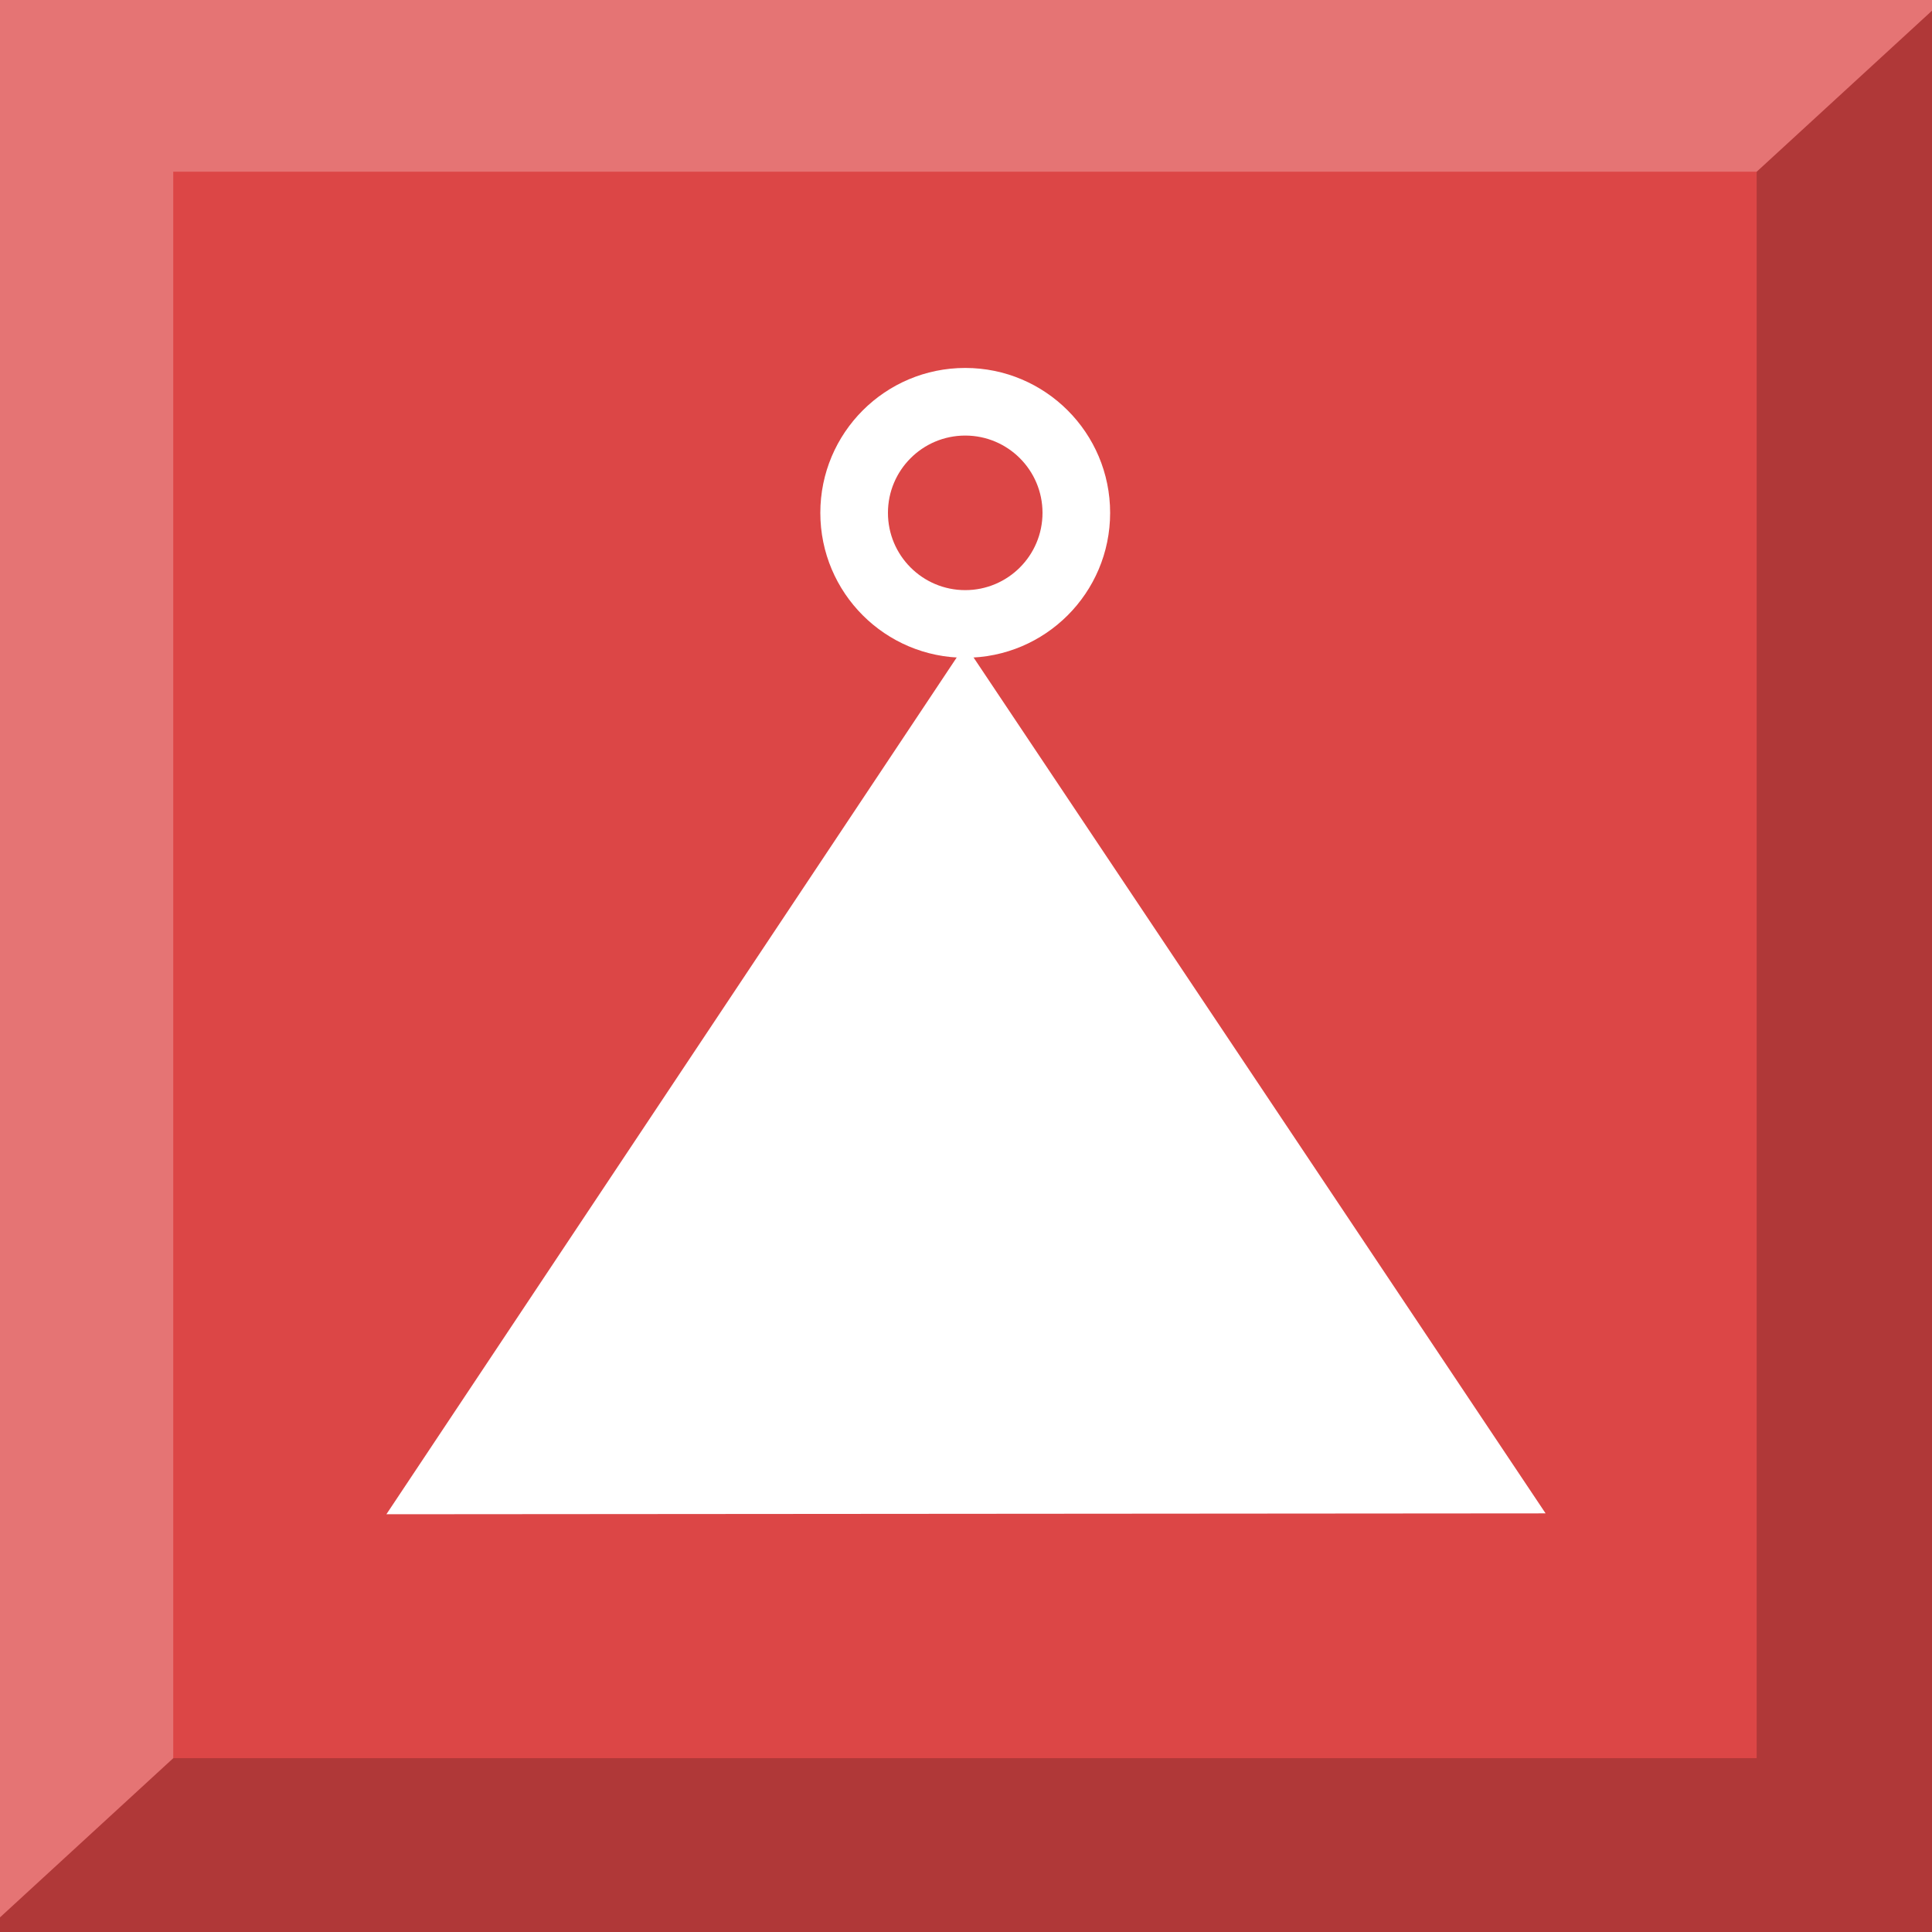
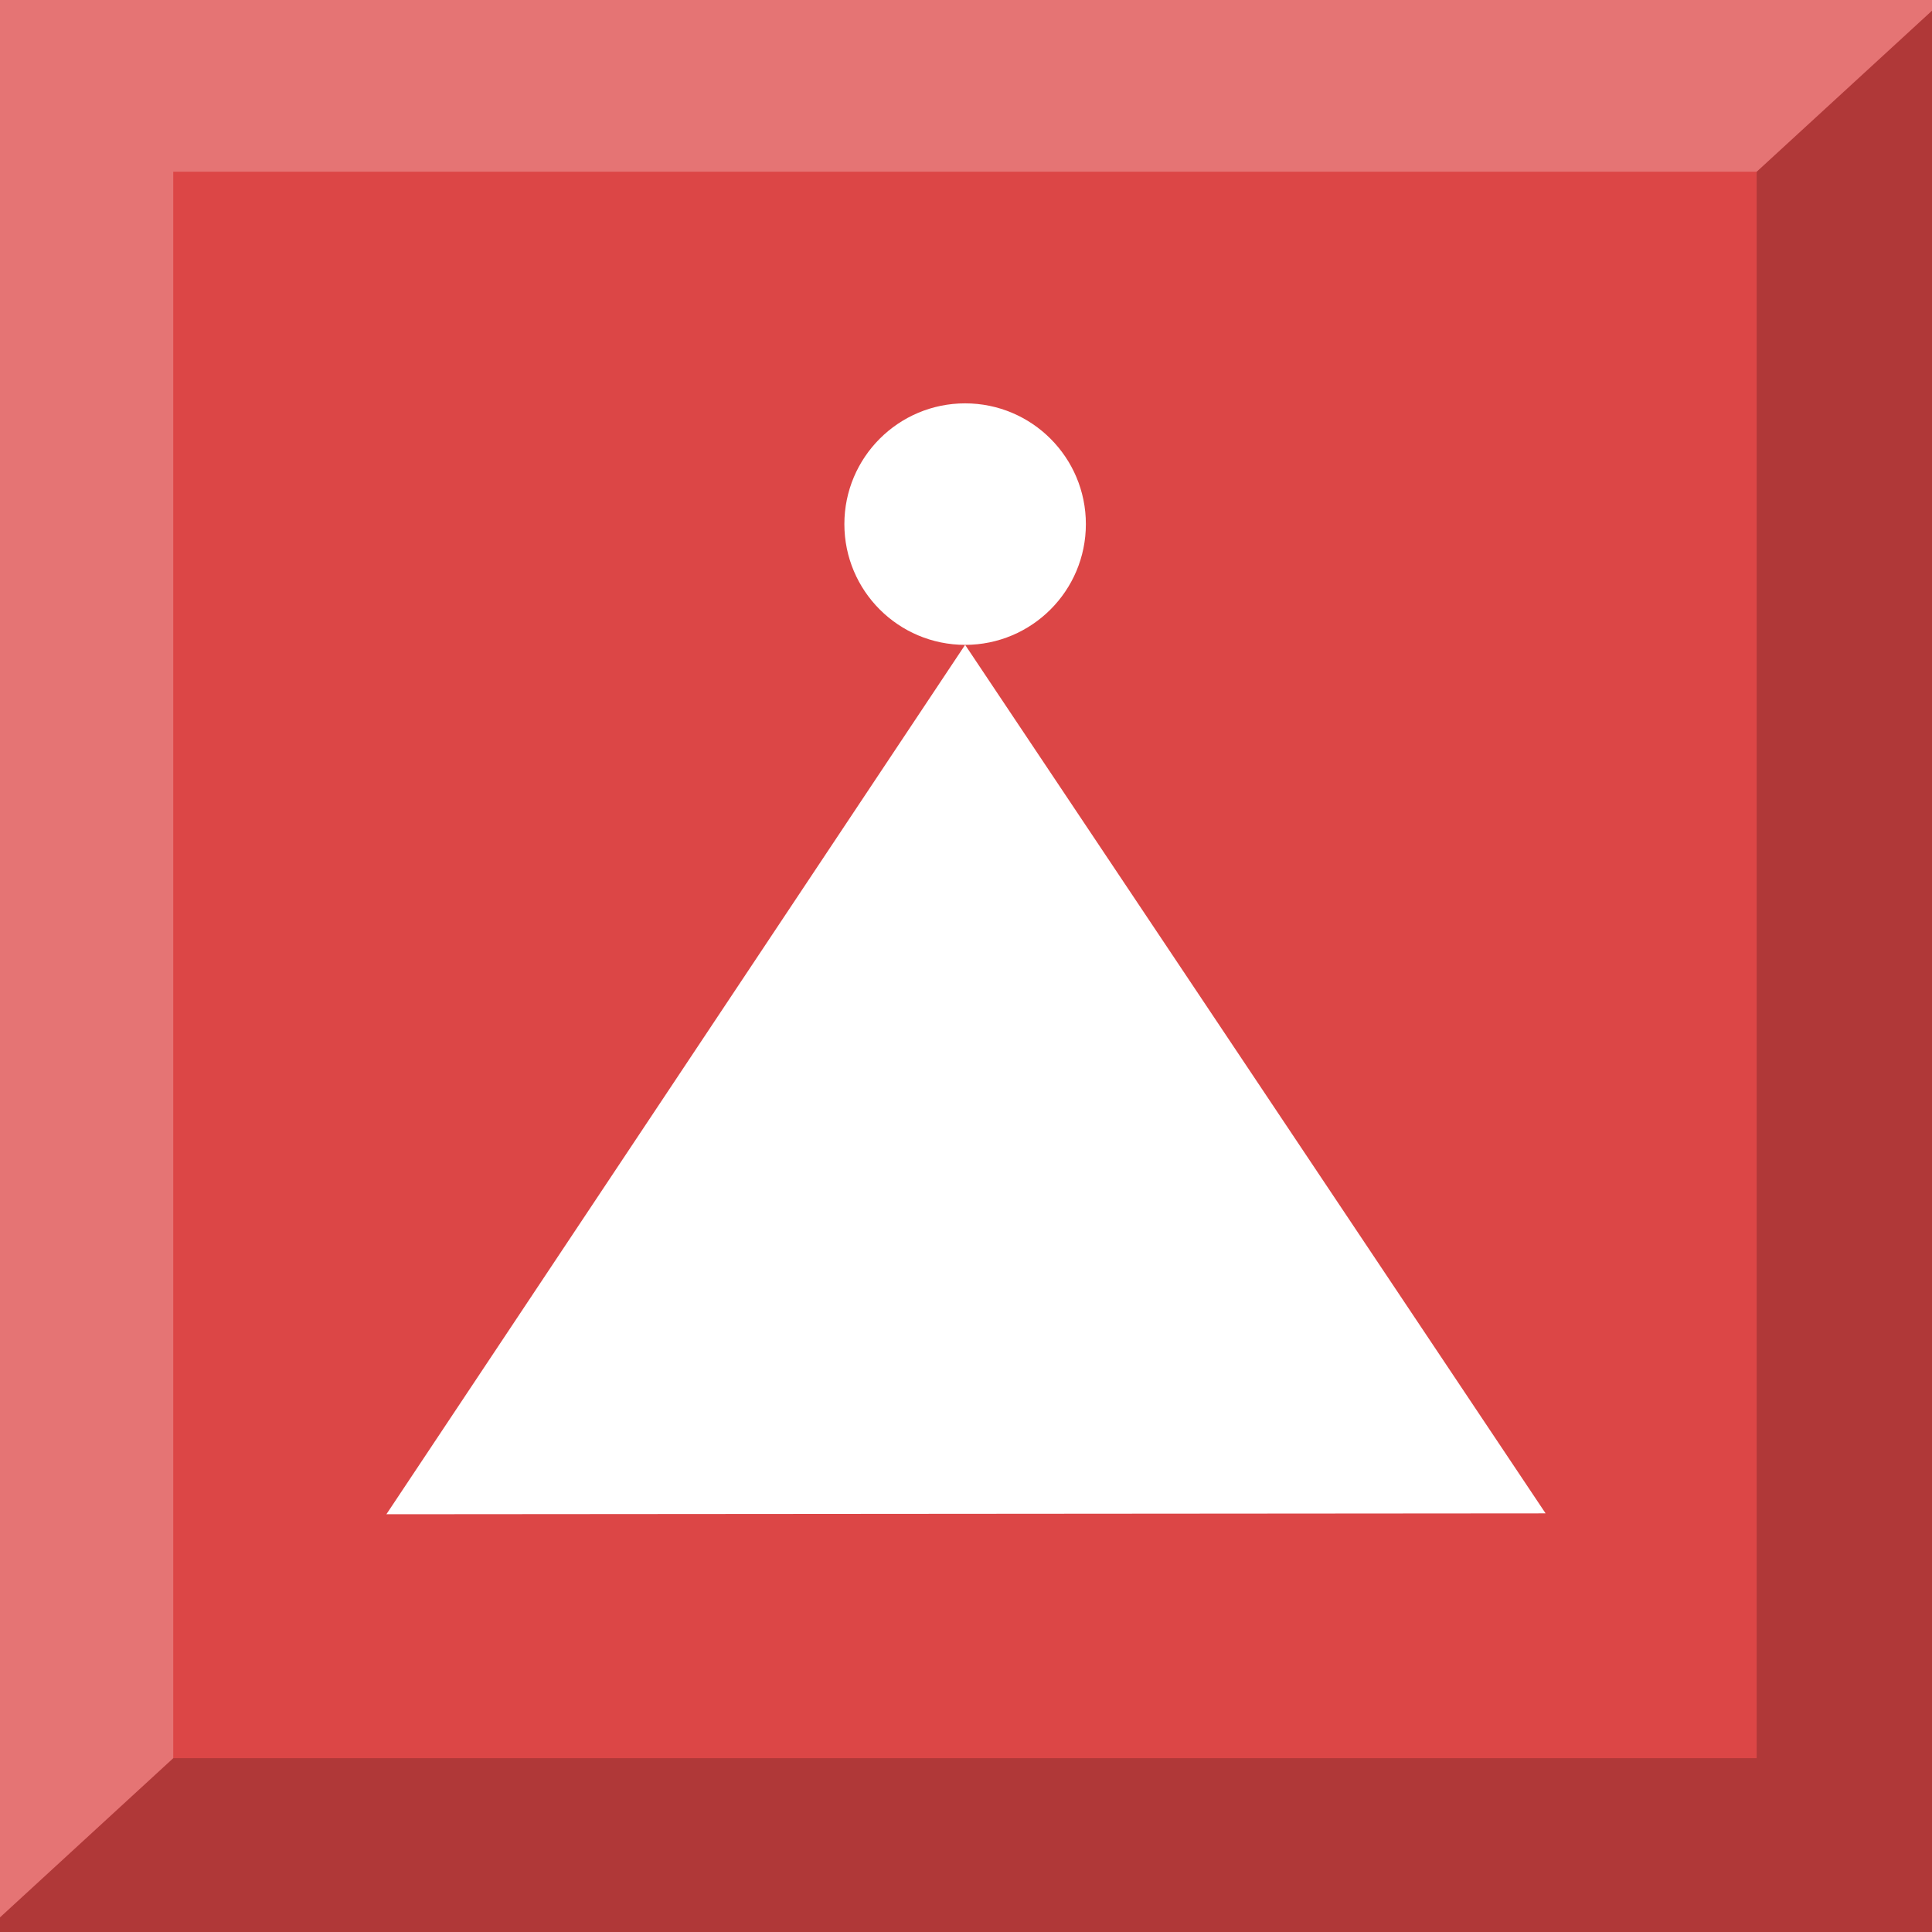
<svg xmlns="http://www.w3.org/2000/svg" width="200mm" height="200mm" viewBox="0 0 200 200" version="1.1" id="svg5">
  <defs id="defs2">
    <clipPath clipPathUnits="userSpaceOnUse" id="clipPath1789">
      <g id="use1791">
        <path style="fill:#ffffff;stroke-width:0.265" id="path3099" d="M 158.954,149.758 40.846,149.799 99.865,47.494 Z" transform="translate(0,-5.291667)" />
      </g>
    </clipPath>
  </defs>
  <g id="layer1">
    <rect style="fill:#dc4646;fill-opacity:1;stroke-width:0.261" id="rect249" width="206" height="201.112" x="-3" y="-0.556" />
    <path style="fill:#000000;fill-opacity:0.2;stroke-width:0.265" d="M 181.85,17.776 V 182.007 H 17.933 l -63.613,58.446 H 249.964 l 1.242,-286.384 z" id="path2464" />
    <path style="fill:#ffffff;fill-opacity:1;stroke-width:0.265" id="path16879" d="m 151.279,127.877 -102.506,0.09 51.175,-88.818 z" transform="matrix(1.170665,0,0,1.013312,-17.09689,27.08424)" />
    <path style="fill:#ffffff;fill-opacity:0.25;stroke-width:0.265" d="M 181.85,17.776 H 17.933 V 182.007 l -63.613,58.446 -0.483,-287.245 297.37,0.861 c 0,0 -69.357,63.708 -69.357,63.708 z" id="path2399" />
-     <circle style="fill:#ffffff;fill-opacity:1;stroke-width:0.265" id="path17661" cx="99.92" cy="53.09" r="15" />
-     <circle style="fill:#dc4646;fill-opacity:1;stroke-width:0.265" id="path17717" cx="99.92" cy="53.09" r="8" />
+     <circle style="fill:#ffffff;fill-opacity:1;stroke-width:0.22" id="path17661" cx="99.909" cy="54.255" r="12.5" />
  </g>
</svg>
